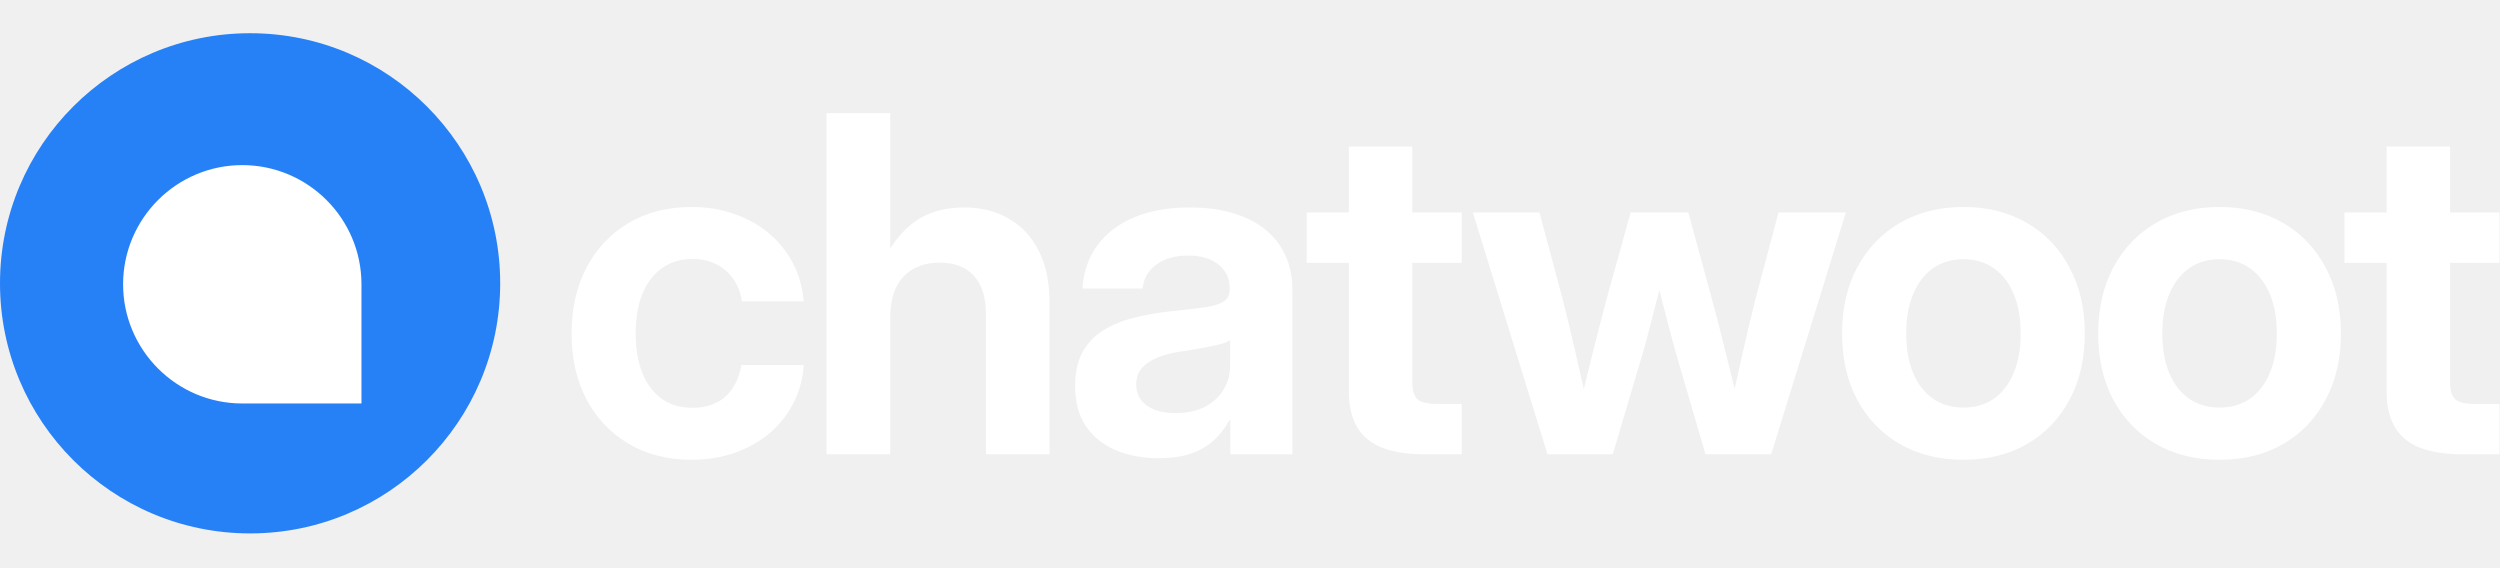
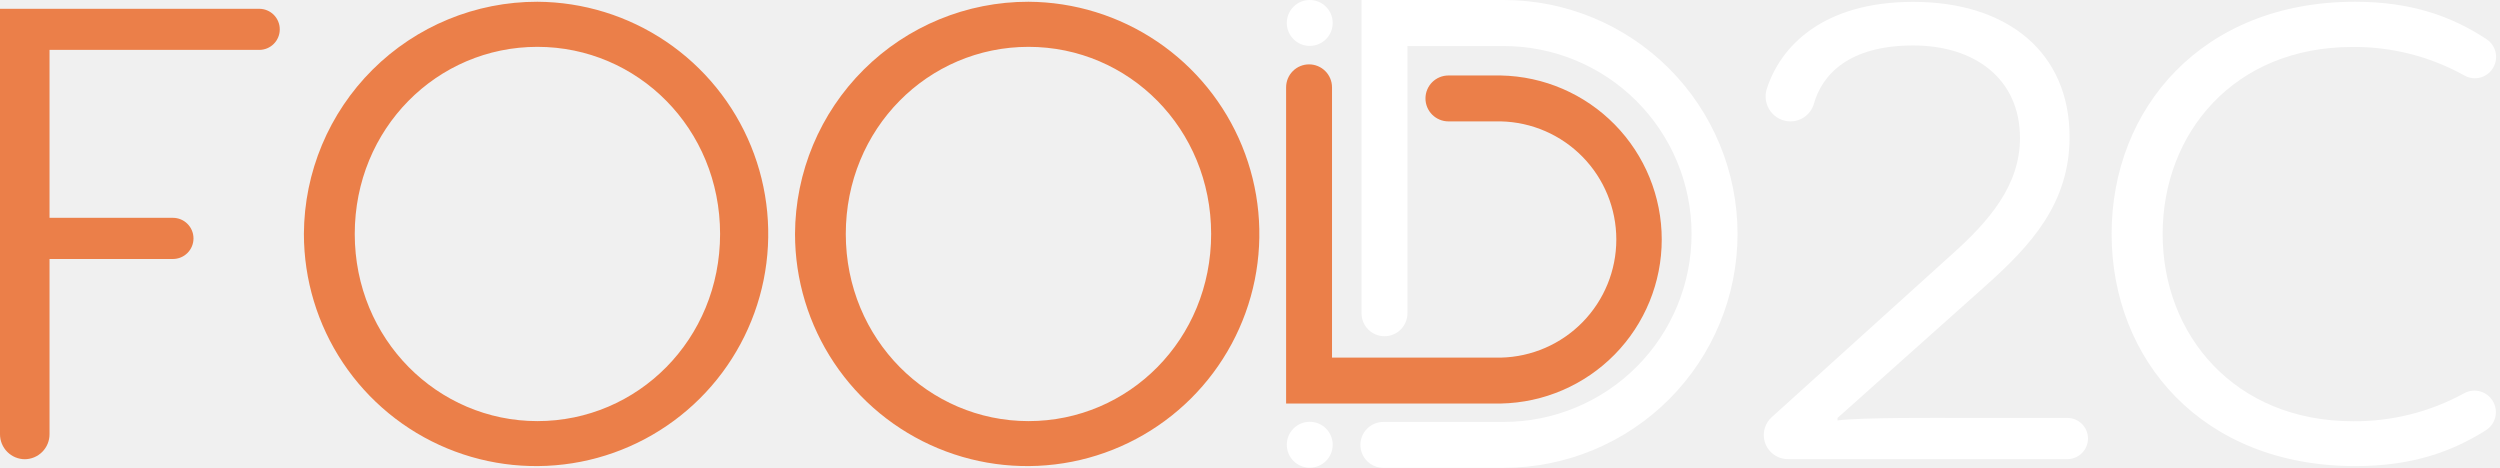
- <svg xmlns="http://www.w3.org/2000/svg" width="2559" height="581" viewBox="0 0 2559 581" fill="none">
-   <path d="M256 546C397.385 546 512 431.385 512 290C512 148.615 397.385 34 256 34C114.615 34 0 148.615 0 290C0 431.385 114.615 546 256 546Z" fill="#2781F6" />
-   <path d="M367 410H247.99C182.388 410 129 356.608 129 290.989C129 225.392 182.388 172 247.992 172C313.612 172 367 225.392 367 290.989V410Z" fill="white" stroke="white" stroke-width="6" />
-   <path d="M707.875 470.625C683.5 470.625 662.016 465.156 643.422 454.219C624.984 443.281 610.609 428.125 600.297 408.75C590.141 389.375 585.062 366.953 585.062 341.484C585.062 316.016 590.141 293.516 600.297 273.984C610.609 254.453 624.984 239.219 643.422 228.281C662.016 217.344 683.5 211.875 707.875 211.875C723.812 211.875 738.5 214.297 751.938 219.141C765.531 223.828 777.328 230.469 787.328 239.062C797.484 247.656 805.609 257.812 811.703 269.531C817.797 281.25 821.469 294.219 822.719 308.438H759.438C758.5 301.875 756.625 296.016 753.812 290.859C751.156 285.547 747.641 281.016 743.266 277.266C739.047 273.359 734.047 270.391 728.266 268.359C722.641 266.172 716.156 265.078 708.812 265.078C696.781 265.078 686.391 268.203 677.641 274.453C668.891 280.703 662.172 289.531 657.484 300.938C652.953 312.344 650.688 325.859 650.688 341.484C650.688 356.953 652.953 370.391 657.484 381.797C662.172 393.203 668.812 402.031 677.406 408.281C686.156 414.375 696.625 417.422 708.812 417.422C716.156 417.422 722.641 416.406 728.266 414.375C733.891 412.344 738.734 409.453 742.797 405.703C747.016 401.797 750.453 397.188 753.109 391.875C755.766 386.406 757.719 380.312 758.969 373.594H822.719C821.781 387.656 818.266 400.625 812.172 412.5C806.234 424.219 798.188 434.453 788.031 443.203C777.875 451.797 766 458.516 752.406 463.359C738.812 468.203 723.969 470.625 707.875 470.625ZM911.209 326.484V465H846.053V115.781H911.209V281.25H898.319C906.288 259.375 917.459 242.422 931.834 230.391C946.366 218.359 964.725 212.344 986.913 212.344C1004.41 212.344 1019.65 216.172 1032.62 223.828C1045.74 231.328 1055.98 242.344 1063.32 256.875C1070.66 271.406 1074.33 289.141 1074.33 310.078V465H1009.18V321.562C1009.18 304.219 1005.04 291.094 996.756 282.188C988.631 273.281 977.069 268.828 962.069 268.828C952.069 268.828 943.241 270.859 935.584 274.922C927.928 278.984 921.913 285.234 917.538 293.672C913.319 302.109 911.209 313.047 911.209 326.484ZM1185.79 468.984C1169.39 468.984 1154.78 466.25 1141.97 460.781C1129.15 455.312 1119 447.109 1111.5 436.172C1104.15 425.234 1100.48 411.562 1100.48 395.156C1100.48 381.094 1103.06 369.453 1108.22 360.234C1113.53 350.859 1120.64 343.438 1129.54 337.969C1138.61 332.344 1149 328.125 1160.72 325.312C1172.43 322.344 1184.62 320.156 1197.28 318.75C1212.59 317.188 1224.7 315.781 1233.61 314.531C1242.51 313.125 1248.92 311.094 1252.83 308.438C1256.73 305.781 1258.68 301.719 1258.68 296.25V294.609C1258.68 288.047 1256.97 282.344 1253.53 277.5C1250.09 272.5 1245.25 268.594 1239 265.781C1232.75 262.969 1225.17 261.562 1216.26 261.562C1207.36 261.562 1199.47 262.969 1192.59 265.781C1185.87 268.594 1180.48 272.578 1176.42 277.734C1172.51 282.734 1170.25 288.594 1169.62 295.312H1107.98C1109.08 278.438 1114.08 263.828 1122.98 251.484C1132.04 239.141 1144.54 229.531 1160.48 222.656C1176.58 215.781 1195.72 212.344 1217.9 212.344C1234.47 212.344 1249.23 214.297 1262.2 218.203C1275.33 222.109 1286.34 227.734 1295.25 235.078C1304.31 242.422 1311.18 251.328 1315.87 261.797C1320.56 272.109 1322.9 283.75 1322.9 296.719V465H1259.39V430.078H1258.45C1254.23 437.891 1248.92 444.766 1242.51 450.703C1236.26 456.484 1228.45 461.016 1219.08 464.297C1209.86 467.422 1198.76 468.984 1185.79 468.984ZM1203.14 422.812C1214.86 422.812 1224.86 420.703 1233.14 416.484C1241.58 412.109 1247.98 406.25 1252.36 398.906C1256.89 391.562 1259.15 383.281 1259.15 374.062V348.281C1257.12 349.531 1254.39 350.703 1250.95 351.797C1247.67 352.734 1243.68 353.672 1239 354.609C1234.47 355.547 1229.47 356.484 1224 357.422C1218.68 358.359 1213.14 359.219 1207.36 360C1199.23 361.25 1191.81 363.203 1185.09 365.859C1178.37 368.516 1172.98 372.109 1168.92 376.641C1165.01 381.016 1163.06 386.719 1163.06 393.75C1163.06 399.688 1164.7 404.922 1167.98 409.453C1171.42 413.828 1176.11 417.188 1182.04 419.531C1187.98 421.719 1195.01 422.812 1203.14 422.812ZM1496.24 217.5V269.062H1337.57V217.5H1496.24ZM1380.69 150H1445.61V390.703C1445.61 399.297 1447.33 405.234 1450.77 408.516C1454.21 411.797 1460.69 413.438 1470.22 413.438C1474.13 413.438 1478.66 413.438 1483.82 413.438C1489.13 413.438 1493.27 413.438 1496.24 413.438V465C1492.02 465 1486.32 465 1479.13 465C1472.1 465 1464.99 465 1457.8 465C1431.39 465 1411.94 459.766 1399.44 449.297C1386.94 438.828 1380.69 422.656 1380.69 400.781V150ZM1584.03 465L1507.62 217.5H1575.82L1599.73 307.031C1604.26 324.688 1608.63 342.891 1612.85 361.641C1617.07 380.391 1621.29 398.828 1625.51 416.953H1616.6C1621.13 398.828 1625.67 380.391 1630.2 361.641C1634.88 342.891 1639.57 324.688 1644.26 307.031L1669.1 217.5H1728.17L1752.54 307.031C1757.38 324.688 1762.07 342.891 1766.6 361.641C1771.13 380.391 1775.67 398.828 1780.2 416.953H1771.06C1775.43 398.828 1779.65 380.391 1783.71 361.641C1787.93 342.891 1792.23 324.688 1796.6 307.031L1820.51 217.5H1889.42L1813.01 465H1745.74L1716.45 364.688C1713.63 354.844 1710.9 344.844 1708.24 334.688C1705.59 324.375 1702.93 314.062 1700.28 303.75C1697.78 293.281 1695.12 282.969 1692.31 272.812H1704.96C1702.31 282.969 1699.57 293.281 1696.76 303.75C1694.1 314.062 1691.45 324.375 1688.79 334.688C1686.29 344.844 1683.56 354.844 1680.59 364.688L1650.82 465H1584.03ZM2009.78 470.625C1985.09 470.625 1963.38 465.234 1944.62 454.453C1926.03 443.672 1911.5 428.594 1901.03 409.219C1890.72 389.844 1885.56 367.266 1885.56 341.484C1885.56 315.703 1890.72 293.125 1901.03 273.75C1911.5 254.219 1926.03 239.062 1944.62 228.281C1963.38 217.344 1985.09 211.875 2009.78 211.875C2034.62 211.875 2056.34 217.344 2074.94 228.281C2093.53 239.062 2107.98 254.219 2118.3 273.75C2128.77 293.125 2134 315.703 2134 341.484C2134 367.266 2128.77 389.844 2118.3 409.219C2107.98 428.594 2093.53 443.672 2074.94 454.453C2056.34 465.234 2034.62 470.625 2009.78 470.625ZM2009.78 417.188C2021.66 417.188 2031.97 414.219 2040.72 408.281C2049.47 402.188 2056.27 393.438 2061.11 382.031C2065.95 370.625 2068.38 357.109 2068.38 341.484C2068.38 325.547 2065.95 311.953 2061.11 300.703C2056.27 289.297 2049.47 280.547 2040.72 274.453C2031.97 268.359 2021.66 265.312 2009.78 265.312C1998.06 265.312 1987.75 268.359 1978.84 274.453C1970.09 280.547 1963.3 289.297 1958.45 300.703C1953.61 311.953 1951.19 325.547 1951.19 341.484C1951.19 357.266 1953.61 370.859 1958.45 382.266C1963.3 393.516 1970.09 402.188 1978.84 408.281C1987.75 414.219 1998.06 417.188 2009.78 417.188ZM2271.94 470.625C2247.26 470.625 2225.54 465.234 2206.79 454.453C2188.19 443.672 2173.66 428.594 2163.19 409.219C2152.88 389.844 2147.72 367.266 2147.72 341.484C2147.72 315.703 2152.88 293.125 2163.19 273.75C2173.66 254.219 2188.19 239.062 2206.79 228.281C2225.54 217.344 2247.26 211.875 2271.94 211.875C2296.79 211.875 2318.51 217.344 2337.1 228.281C2355.69 239.062 2370.15 254.219 2380.46 273.75C2390.93 293.125 2396.16 315.703 2396.16 341.484C2396.16 367.266 2390.93 389.844 2380.46 409.219C2370.15 428.594 2355.69 443.672 2337.1 454.453C2318.51 465.234 2296.79 470.625 2271.94 470.625ZM2271.94 417.188C2283.82 417.188 2294.13 414.219 2302.88 408.281C2311.63 402.188 2318.43 393.438 2323.27 382.031C2328.12 370.625 2330.54 357.109 2330.54 341.484C2330.54 325.547 2328.12 311.953 2323.27 300.703C2318.43 289.297 2311.63 280.547 2302.88 274.453C2294.13 268.359 2283.82 265.312 2271.94 265.312C2260.22 265.312 2249.91 268.359 2241.01 274.453C2232.26 280.547 2225.46 289.297 2220.62 300.703C2215.77 311.953 2213.35 325.547 2213.35 341.484C2213.35 357.266 2215.77 370.859 2220.62 382.266C2225.46 393.516 2232.26 402.188 2241.01 408.281C2249.91 414.219 2260.22 417.188 2271.94 417.188ZM2558.48 217.5V269.062H2399.81V217.5H2558.48ZM2442.93 150H2507.86V390.703C2507.86 399.297 2509.57 405.234 2513.01 408.516C2516.45 411.797 2522.93 413.438 2532.47 413.438C2536.37 413.438 2540.9 413.438 2546.06 413.438C2551.37 413.438 2555.51 413.438 2558.48 413.438V465C2554.26 465 2548.56 465 2541.37 465C2534.34 465 2527.23 465 2520.04 465C2493.64 465 2474.18 459.766 2461.68 449.297C2449.18 438.828 2442.93 422.656 2442.93 400.781V150Z" fill="white" />
+ <svg xmlns="http://www.w3.org/2000/svg" width="171" height="32" viewBox="0 0 171 32" fill="none">
+   <path d="M0 29.704V0.602H17.732C17.917 0.602 18.1 0.638 18.27 0.709C18.441 0.78 18.596 0.883 18.726 1.014C18.857 1.145 18.96 1.3 19.03 1.471C19.101 1.642 19.137 1.825 19.136 2.01C19.136 2.382 18.988 2.739 18.725 3.002C18.462 3.265 18.105 3.413 17.732 3.413H3.388V14.899H11.827C12.201 14.899 12.559 15.047 12.823 15.312C13.087 15.576 13.235 15.934 13.235 16.307C13.235 16.681 13.087 17.039 12.823 17.303C12.559 17.567 12.201 17.715 11.827 17.715H3.388V29.704C3.388 30.157 3.208 30.591 2.888 30.911C2.568 31.231 2.134 31.411 1.681 31.411H1.707C1.254 31.411 0.82 31.231 0.5 30.911C0.18 30.591 0 30.157 0 29.704Z" fill="#EB7F49" />
+   <path d="M36.757 0.12C39.894 0.137 42.956 1.084 45.556 2.839C48.155 4.595 50.177 7.081 51.365 9.985C52.553 12.888 52.855 16.078 52.232 19.153C51.609 22.227 50.09 25.049 47.865 27.261C45.641 29.473 42.811 30.976 39.733 31.582C36.655 32.187 33.467 31.868 30.57 30.663C27.674 29.459 25.198 27.423 23.457 24.814C21.716 22.204 20.787 19.137 20.787 16C20.805 11.778 22.497 7.736 25.49 4.759C28.484 1.782 32.536 0.114 36.757 0.12ZM36.757 28.804C43.622 28.804 49.254 23.215 49.254 16.004C49.254 8.794 43.622 3.204 36.757 3.204C29.892 3.204 24.265 8.794 24.265 16.004C24.265 23.215 29.939 28.804 36.757 28.804Z" fill="#EB7F49" />
+   <path d="M70.349 0.12C73.486 0.137 76.547 1.084 79.147 2.839C81.747 4.595 83.768 7.081 84.957 9.985C86.145 12.888 86.447 16.078 85.824 19.153C85.201 22.227 83.681 25.049 81.457 27.261C79.232 29.473 76.403 30.976 73.325 31.582C70.246 32.187 67.058 31.868 64.162 30.663C61.265 29.459 58.79 27.423 57.049 24.814C55.308 22.204 54.379 19.137 54.379 16C54.397 11.778 56.088 7.736 59.082 4.759C62.075 1.782 66.127 0.114 70.349 0.12ZM70.349 28.804C77.214 28.804 82.842 23.215 82.842 16.004C82.842 8.794 77.214 3.204 70.349 3.204C63.484 3.204 57.852 8.794 57.852 16.004C57.852 23.215 63.531 28.804 70.349 28.804Z" fill="#EB7F49" />
+   <path d="M125.687 28.757C127.313 28.54 133.035 28.587 133.973 28.587H141.41C141.784 28.587 142.142 28.735 142.406 28.999C142.67 29.263 142.818 29.621 142.818 29.995C142.818 30.368 142.67 30.726 142.406 30.99C142.142 31.254 141.784 31.403 141.41 31.403H122.291C121.909 31.403 121.539 31.27 121.244 31.027C120.949 30.784 120.747 30.446 120.674 30.071C120.619 29.793 120.637 29.505 120.727 29.236C120.817 28.966 120.975 28.725 121.186 28.535L133.547 17.365C136.055 15.121 138.167 12.672 138.167 9.446C138.167 5.397 135.087 3.11 130.863 3.11C126.438 3.11 124.625 5.12 124.066 7.112C123.963 7.459 123.749 7.762 123.458 7.977C123.168 8.192 122.815 8.306 122.453 8.303C122.189 8.3 121.928 8.235 121.693 8.114C121.457 7.993 121.253 7.818 121.097 7.605C120.941 7.391 120.836 7.144 120.791 6.883C120.747 6.622 120.764 6.355 120.841 6.101C121.775 3.17 124.681 0.128 130.867 0.128C137.335 0.128 141.559 3.601 141.559 9.365C141.559 13.939 138.876 16.802 135.885 19.486L125.687 28.587V28.757Z" fill="#FFFFFF" />
+   <path d="M161.079 0.12C164.919 0.12 167.693 1.109 170.078 2.68C170.379 2.877 170.596 3.179 170.687 3.528C170.778 3.876 170.735 4.246 170.569 4.566C170.479 4.74 170.356 4.894 170.206 5.019C170.055 5.144 169.881 5.237 169.694 5.293C169.506 5.349 169.309 5.366 169.115 5.344C168.921 5.321 168.733 5.26 168.563 5.163C166.223 3.86 163.583 3.188 160.905 3.213C152.798 3.213 147.925 9.11 147.925 16.013C147.925 22.916 152.853 28.813 160.947 28.813C163.597 28.836 166.209 28.18 168.533 26.906C168.705 26.809 168.895 26.748 169.092 26.727C169.288 26.705 169.487 26.724 169.676 26.781C169.865 26.839 170.04 26.934 170.191 27.061C170.342 27.188 170.466 27.344 170.556 27.52C170.723 27.844 170.763 28.219 170.668 28.571C170.573 28.923 170.351 29.227 170.044 29.423C167.663 30.929 164.924 31.881 161.109 31.881C150.596 31.881 144.435 24.58 144.435 16C144.435 7.42 150.613 0.12 161.079 0.12Z" fill="#FFFFFF" />
+   <path d="M102.66 27.601H87.97V5.973C87.97 5.557 88.135 5.157 88.43 4.863C88.724 4.569 89.124 4.403 89.54 4.403C89.957 4.403 90.356 4.569 90.65 4.863C90.945 5.157 91.11 5.557 91.11 5.973V24.461H102.66C104.771 24.412 106.778 23.54 108.254 22.03C109.73 20.52 110.556 18.493 110.556 16.382C110.556 14.271 109.73 12.243 108.254 10.734C106.778 9.224 104.771 8.351 102.66 8.303H99.072C98.866 8.303 98.662 8.262 98.471 8.183C98.281 8.104 98.108 7.989 97.962 7.843C97.816 7.697 97.7 7.524 97.621 7.334C97.542 7.143 97.502 6.939 97.502 6.733C97.502 6.526 97.542 6.322 97.621 6.132C97.7 5.941 97.816 5.768 97.962 5.622C98.108 5.477 98.281 5.361 98.471 5.282C98.662 5.203 98.866 5.163 99.072 5.163H102.66C105.598 5.22 108.396 6.427 110.453 8.525C112.51 10.623 113.663 13.444 113.663 16.382C113.663 19.32 112.51 22.141 110.453 24.239C108.396 26.337 105.598 27.544 102.66 27.601Z" fill="#EB7F49" />
+   <path d="M102.848 32H94.622C94.206 32 93.806 31.835 93.512 31.54C93.217 31.246 93.052 30.846 93.052 30.43C93.052 30.013 93.217 29.614 93.512 29.32C93.806 29.025 94.206 28.86 94.622 28.86H102.848C106.258 28.86 109.527 27.505 111.938 25.095C114.349 22.684 115.703 19.414 115.703 16.004C115.703 12.595 114.349 9.325 111.938 6.914C109.527 4.503 106.258 3.149 102.848 3.149H96.269V21.427C96.269 21.844 96.103 22.243 95.809 22.538C95.514 22.832 95.115 22.997 94.699 22.997C94.282 22.997 93.883 22.832 93.588 22.538C93.294 22.243 93.129 21.844 93.129 21.427V0H102.848C107.091 0 111.161 1.686 114.162 4.686C117.162 7.687 118.848 11.757 118.848 16C118.848 20.244 117.162 24.313 114.162 27.314C111.161 30.314 107.091 32 102.848 32Z" fill="#FFFFFF" />
+   <path d="M89.587 3.14C90.454 3.14 91.157 2.437 91.157 1.57C91.157 0.703 90.454 0 89.587 0C88.72 0 88.017 0.703 88.017 1.57C88.017 2.437 88.72 3.14 89.587 3.14Z" fill="#FFFFFF" />
+   <path d="M89.587 31.991C90.454 31.991 91.157 31.288 91.157 30.421C91.157 29.554 90.454 28.851 89.587 28.851C88.72 28.851 88.017 29.554 88.017 30.421C88.017 31.288 88.72 31.991 89.587 31.991Z" fill="#FFFFFF" />
</svg>
